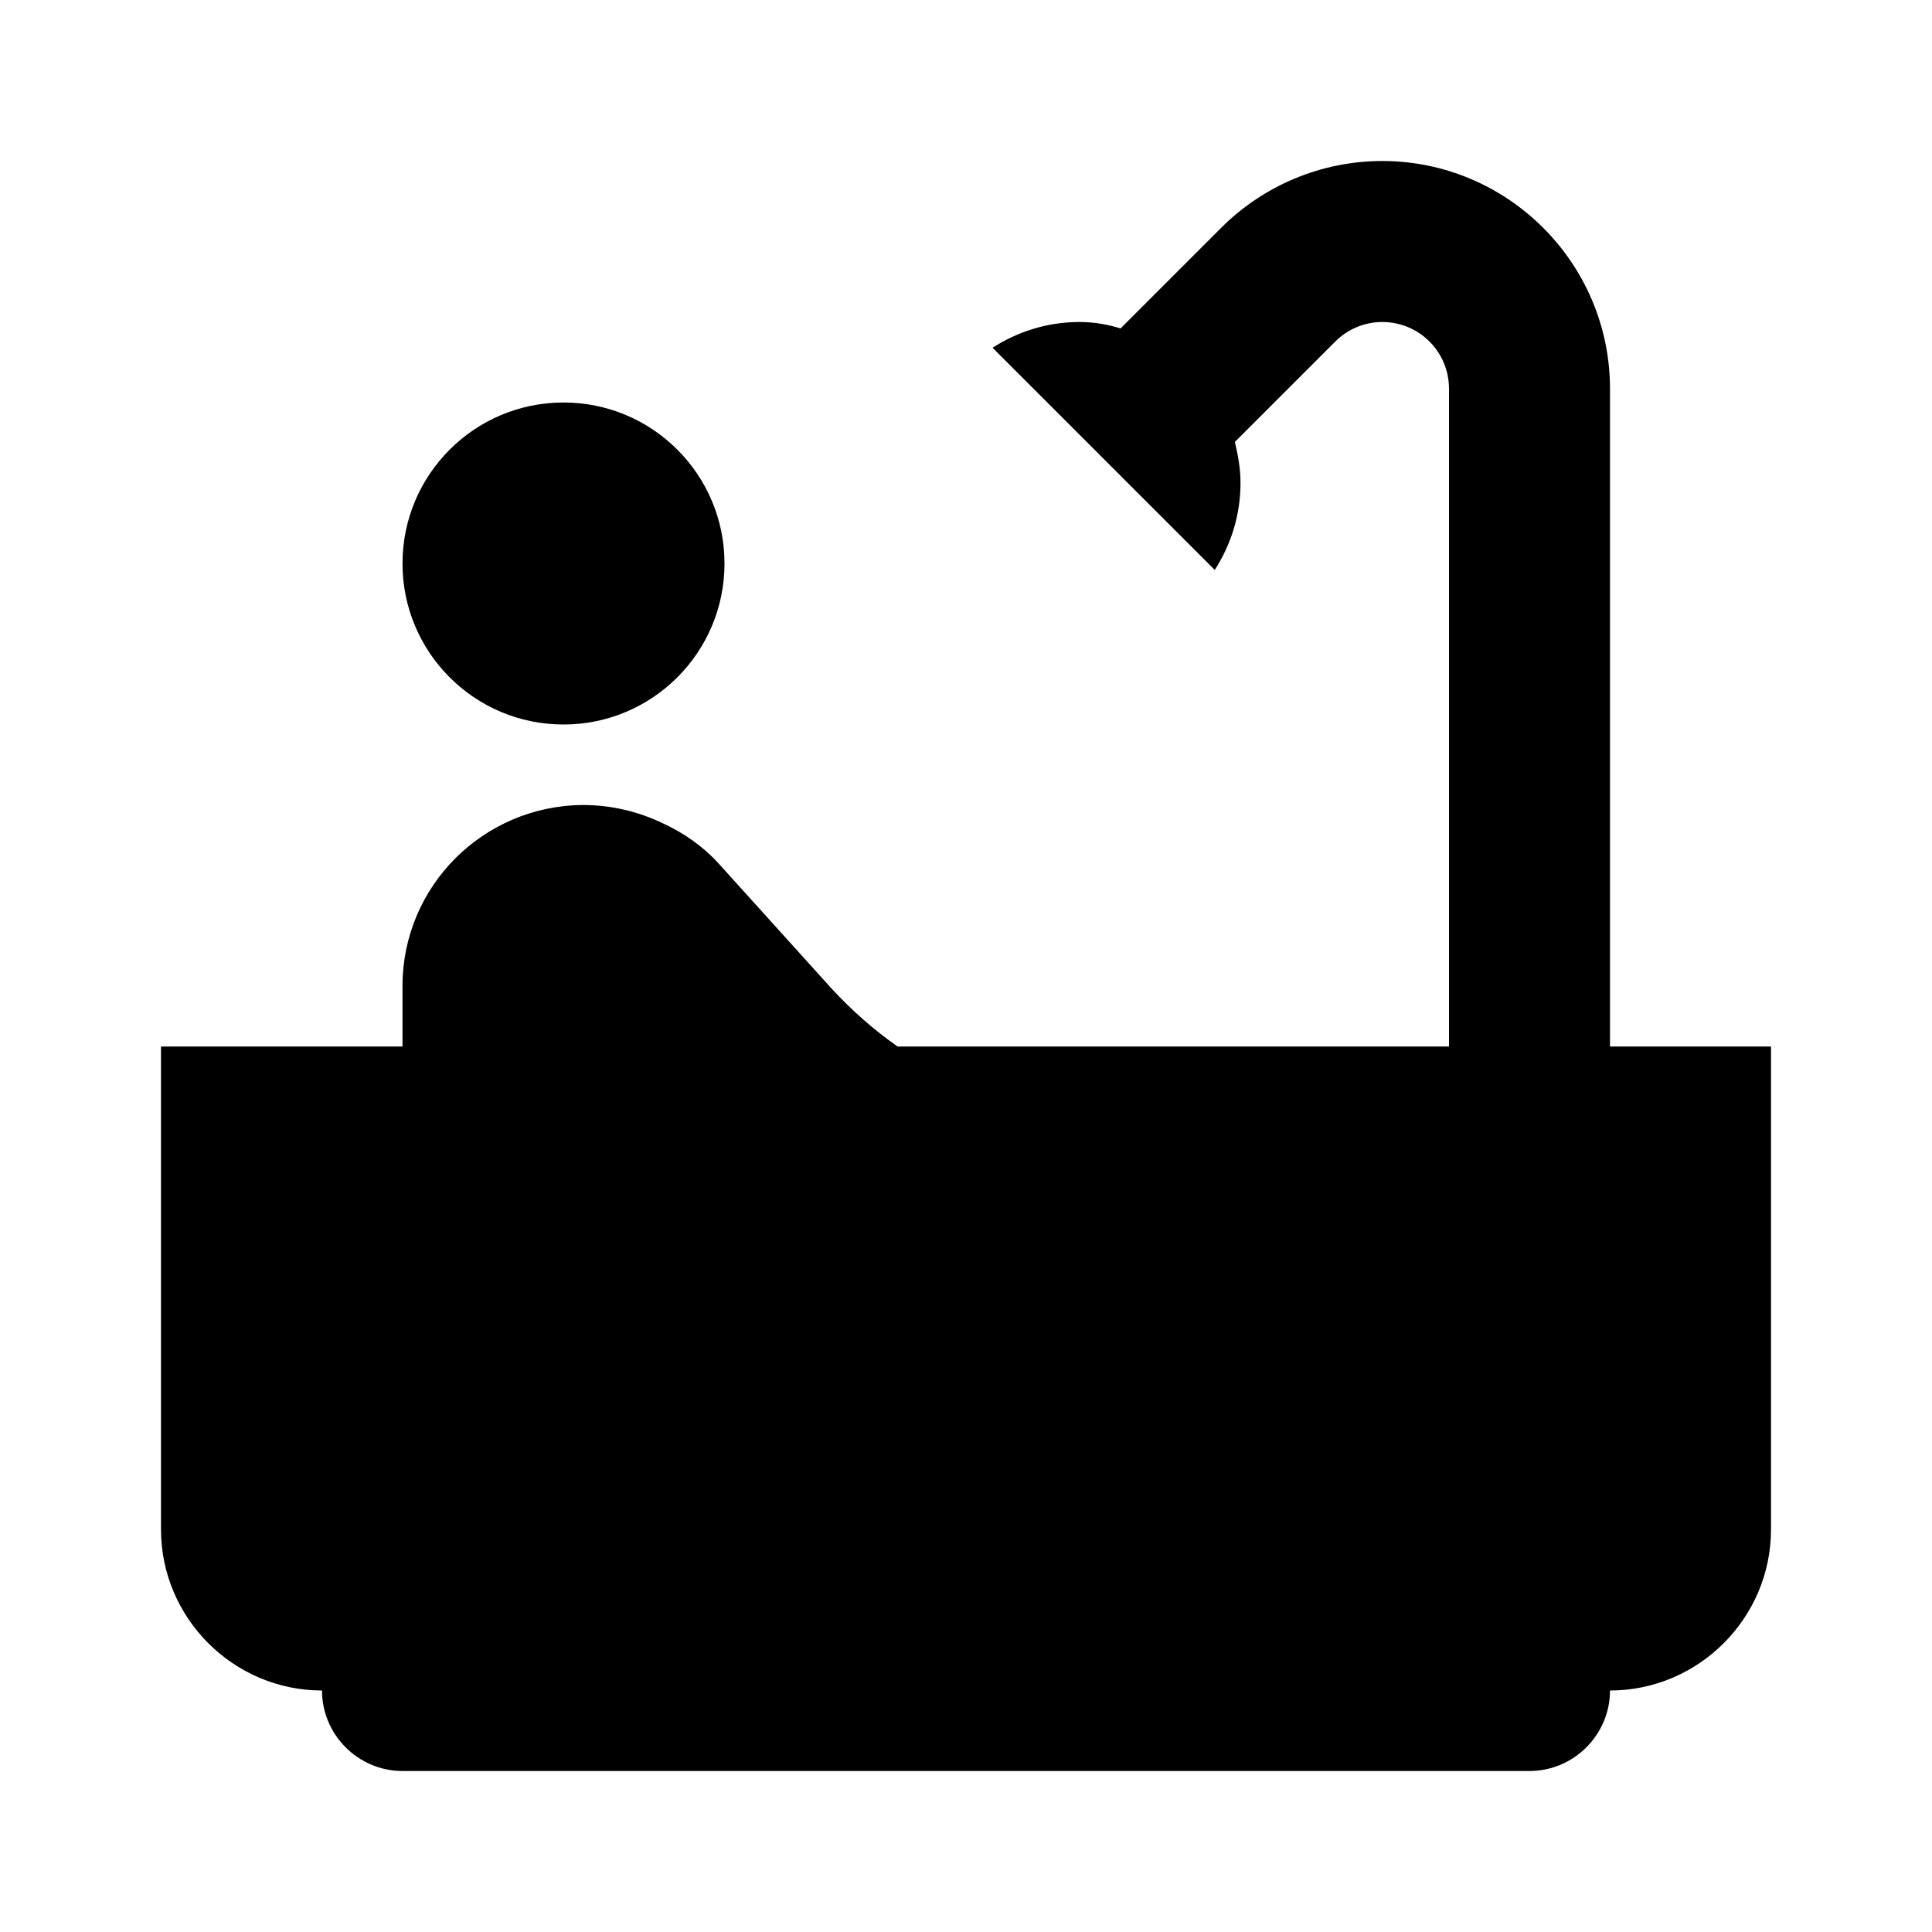
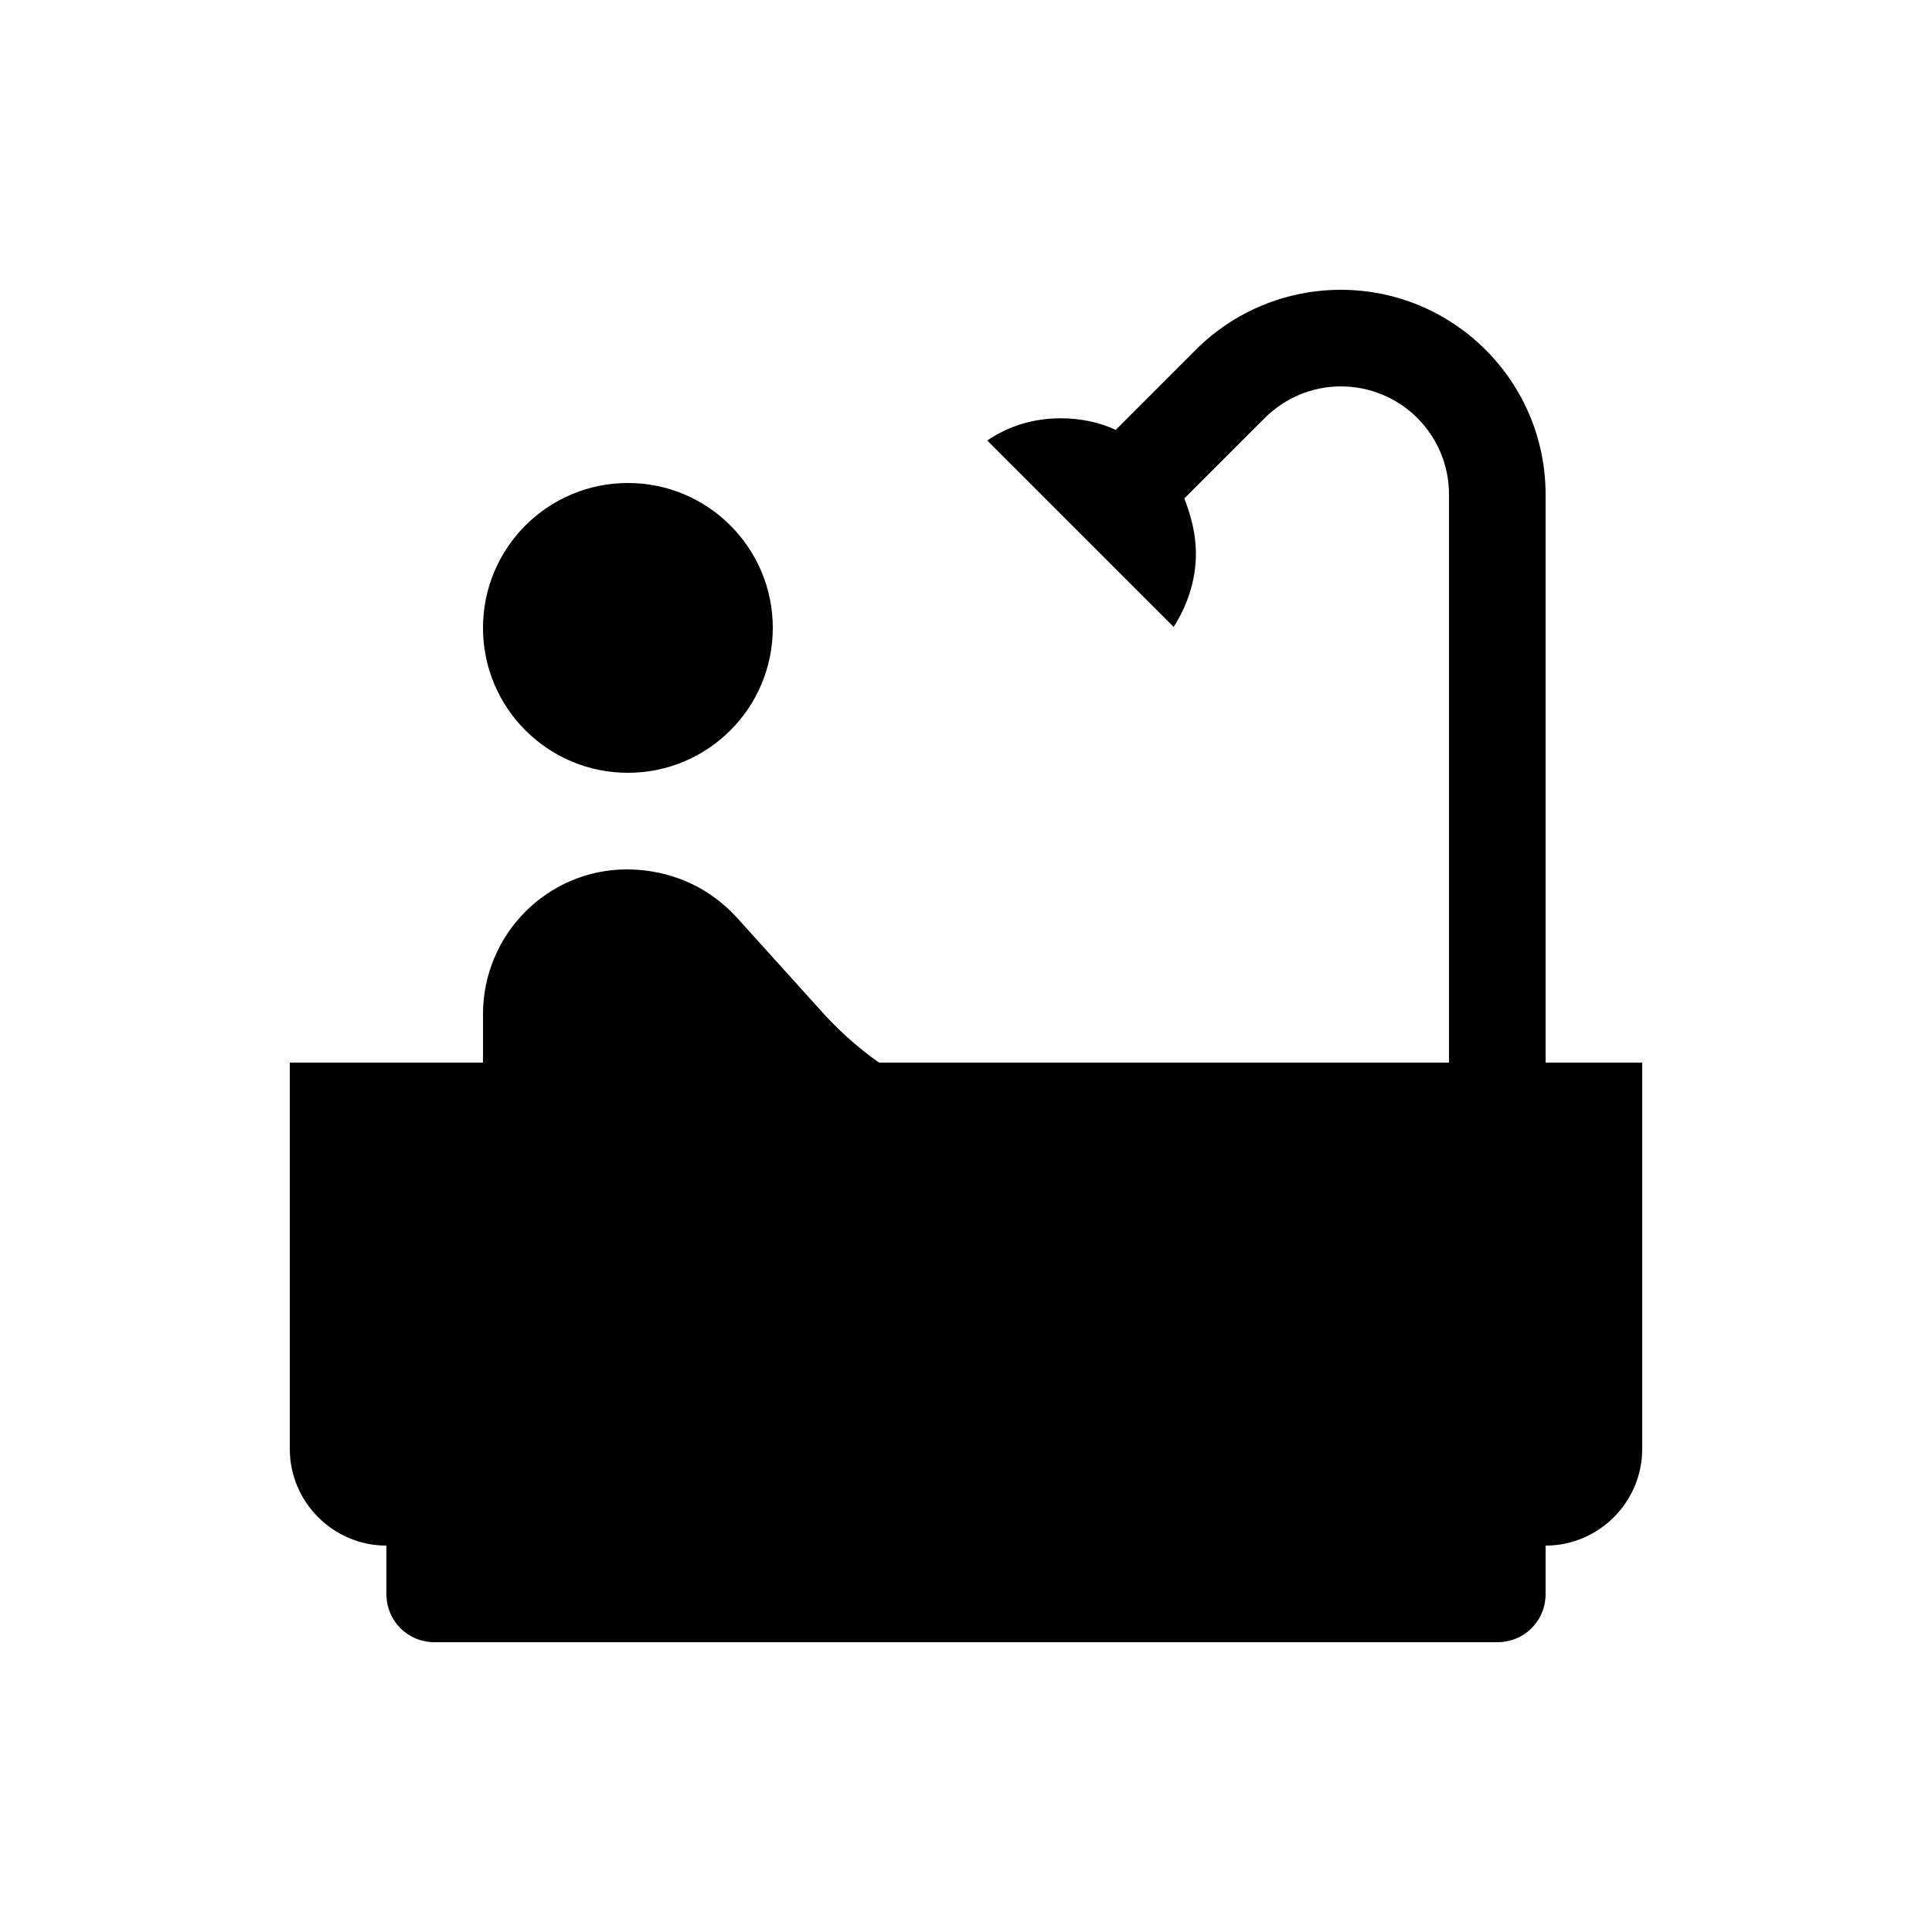
- <svg xmlns="http://www.w3.org/2000/svg" enable-background="new 0 0 24 24" height="24" viewBox="0 0 24 24" width="24">
+ <svg xmlns="http://www.w3.org/2000/svg" enable-background="new 0 0 20 20" height="20" viewBox="0 0 20 20" width="20">
  <g>
-     <rect fill="none" height="24" width="24" />
+     <rect fill="none" height="20" width="20" />
  </g>
  <g>
    <g>
-       <g>
-         <circle cx="7" cy="7" r="2" />
-       </g>
-       <g>
-         <path d="M20,13V4.83C20,3.27,18.73,2,17.17,2c-0.75,0-1.47,0.3-2,0.83l-1.25,1.25C13.76,4.03,13.59,4,13.41,4 c-0.4,0-0.77,0.12-1.08,0.32l2.76,2.76c0.2-0.31,0.32-0.68,0.32-1.08c0-0.18-0.03-0.34-0.07-0.51l1.25-1.25 C16.74,4.09,16.95,4,17.17,4C17.63,4,18,4.37,18,4.83V13h-6.85c-0.3-0.21-0.57-0.45-0.82-0.72l-1.4-1.55 c-0.19-0.21-0.43-0.38-0.69-0.5C7.93,10.08,7.59,10,7.24,10C6,10.01,5,11.01,5,12.25V13H2v6c0,1.1,0.9,2,2,2c0,0.55,0.45,1,1,1 h14c0.55,0,1-0.45,1-1c1.1,0,2-0.9,2-2v-6H20z" />
-       </g>
+       <circle cx="6.5" cy="6.5" r="1.5" />
+       <path d="M16,11V5.12C16,3.95,15.05,3,13.88,3c-0.56,0-1.1,0.22-1.5,0.62l-0.83,0.83c-0.17-0.08-0.37-0.12-0.57-0.12 c-0.28,0-0.54,0.08-0.76,0.23l1.93,1.93c0.14-0.22,0.23-0.48,0.23-0.76c0-0.2-0.05-0.39-0.12-0.57l0.83-0.83 C13.3,4.12,13.58,4,13.88,4C14.5,4,15,4.5,15,5.12V11H9.1c-0.2-0.14-0.38-0.3-0.55-0.48L7.62,9.49C7.49,9.35,7.33,9.23,7.16,9.15 C6.95,9.05,6.72,9,6.49,9C5.67,9,5,9.67,5,10.5V11H3v4c0,0.55,0.45,1,1,1v0.5C4,16.78,4.22,17,4.5,17h11c0.28,0,0.5-0.22,0.5-0.5 V16c0.55,0,1-0.45,1-1v-4H16z" />
    </g>
  </g>
</svg>
